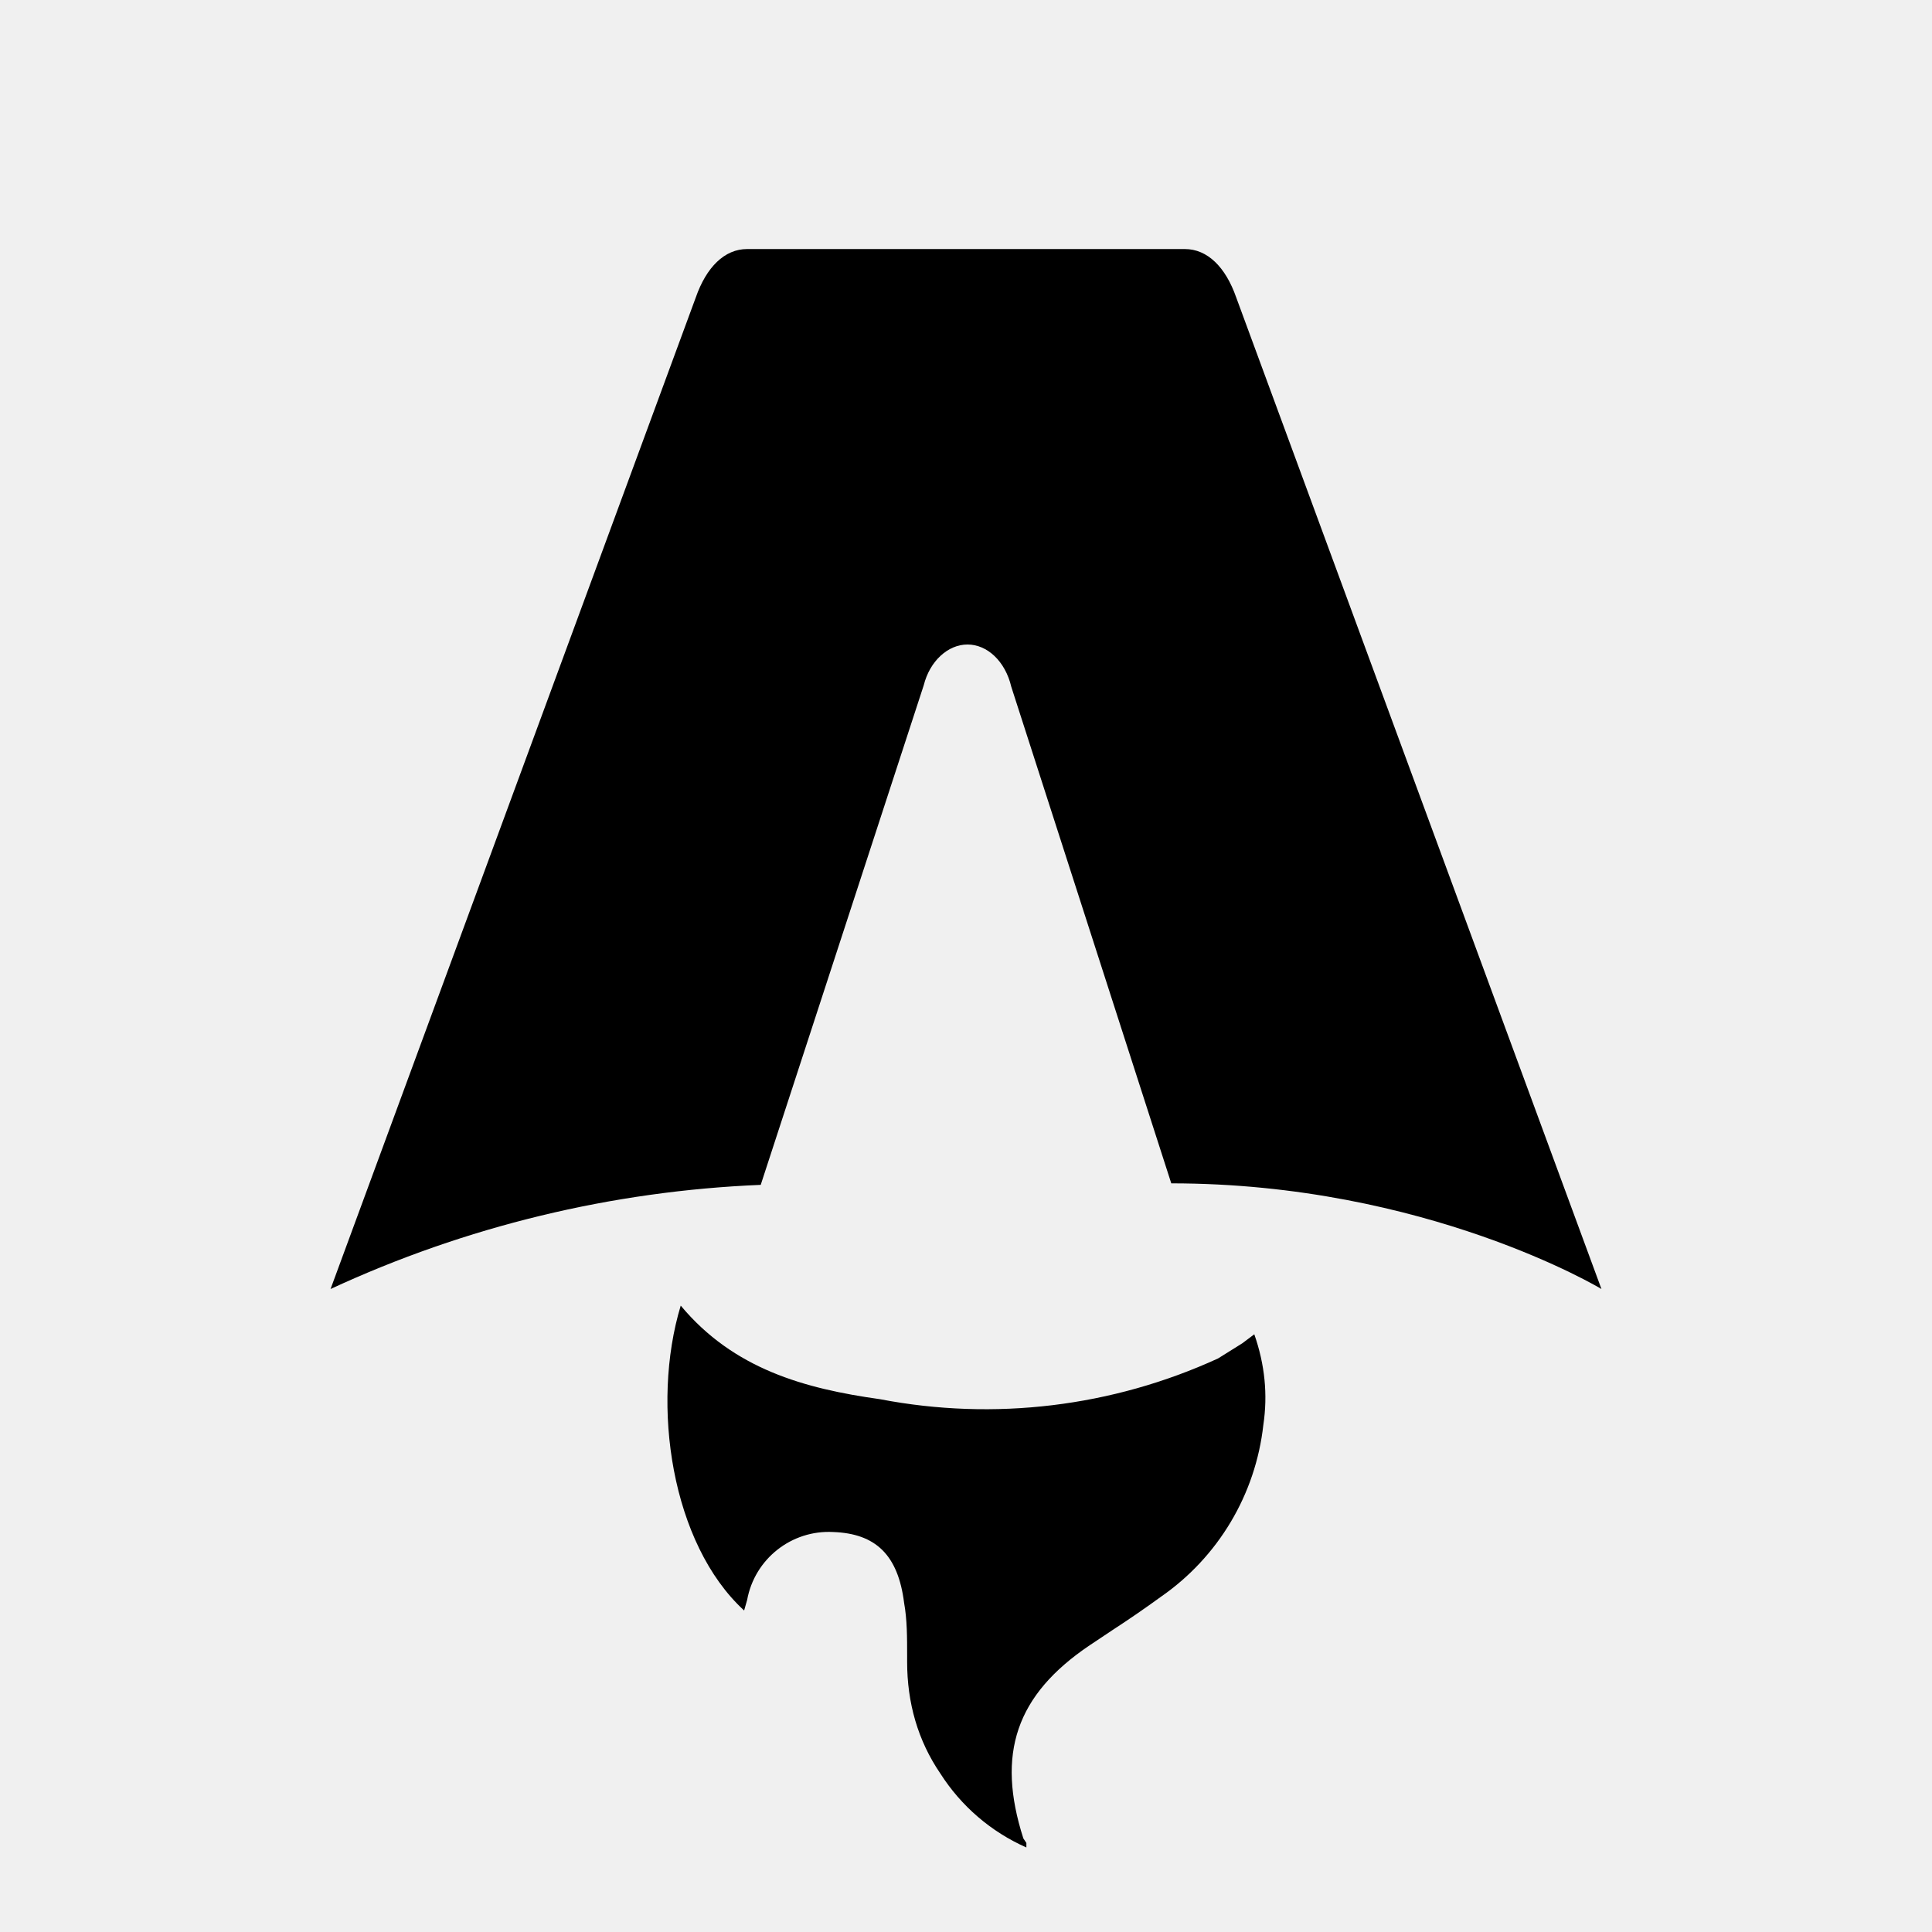
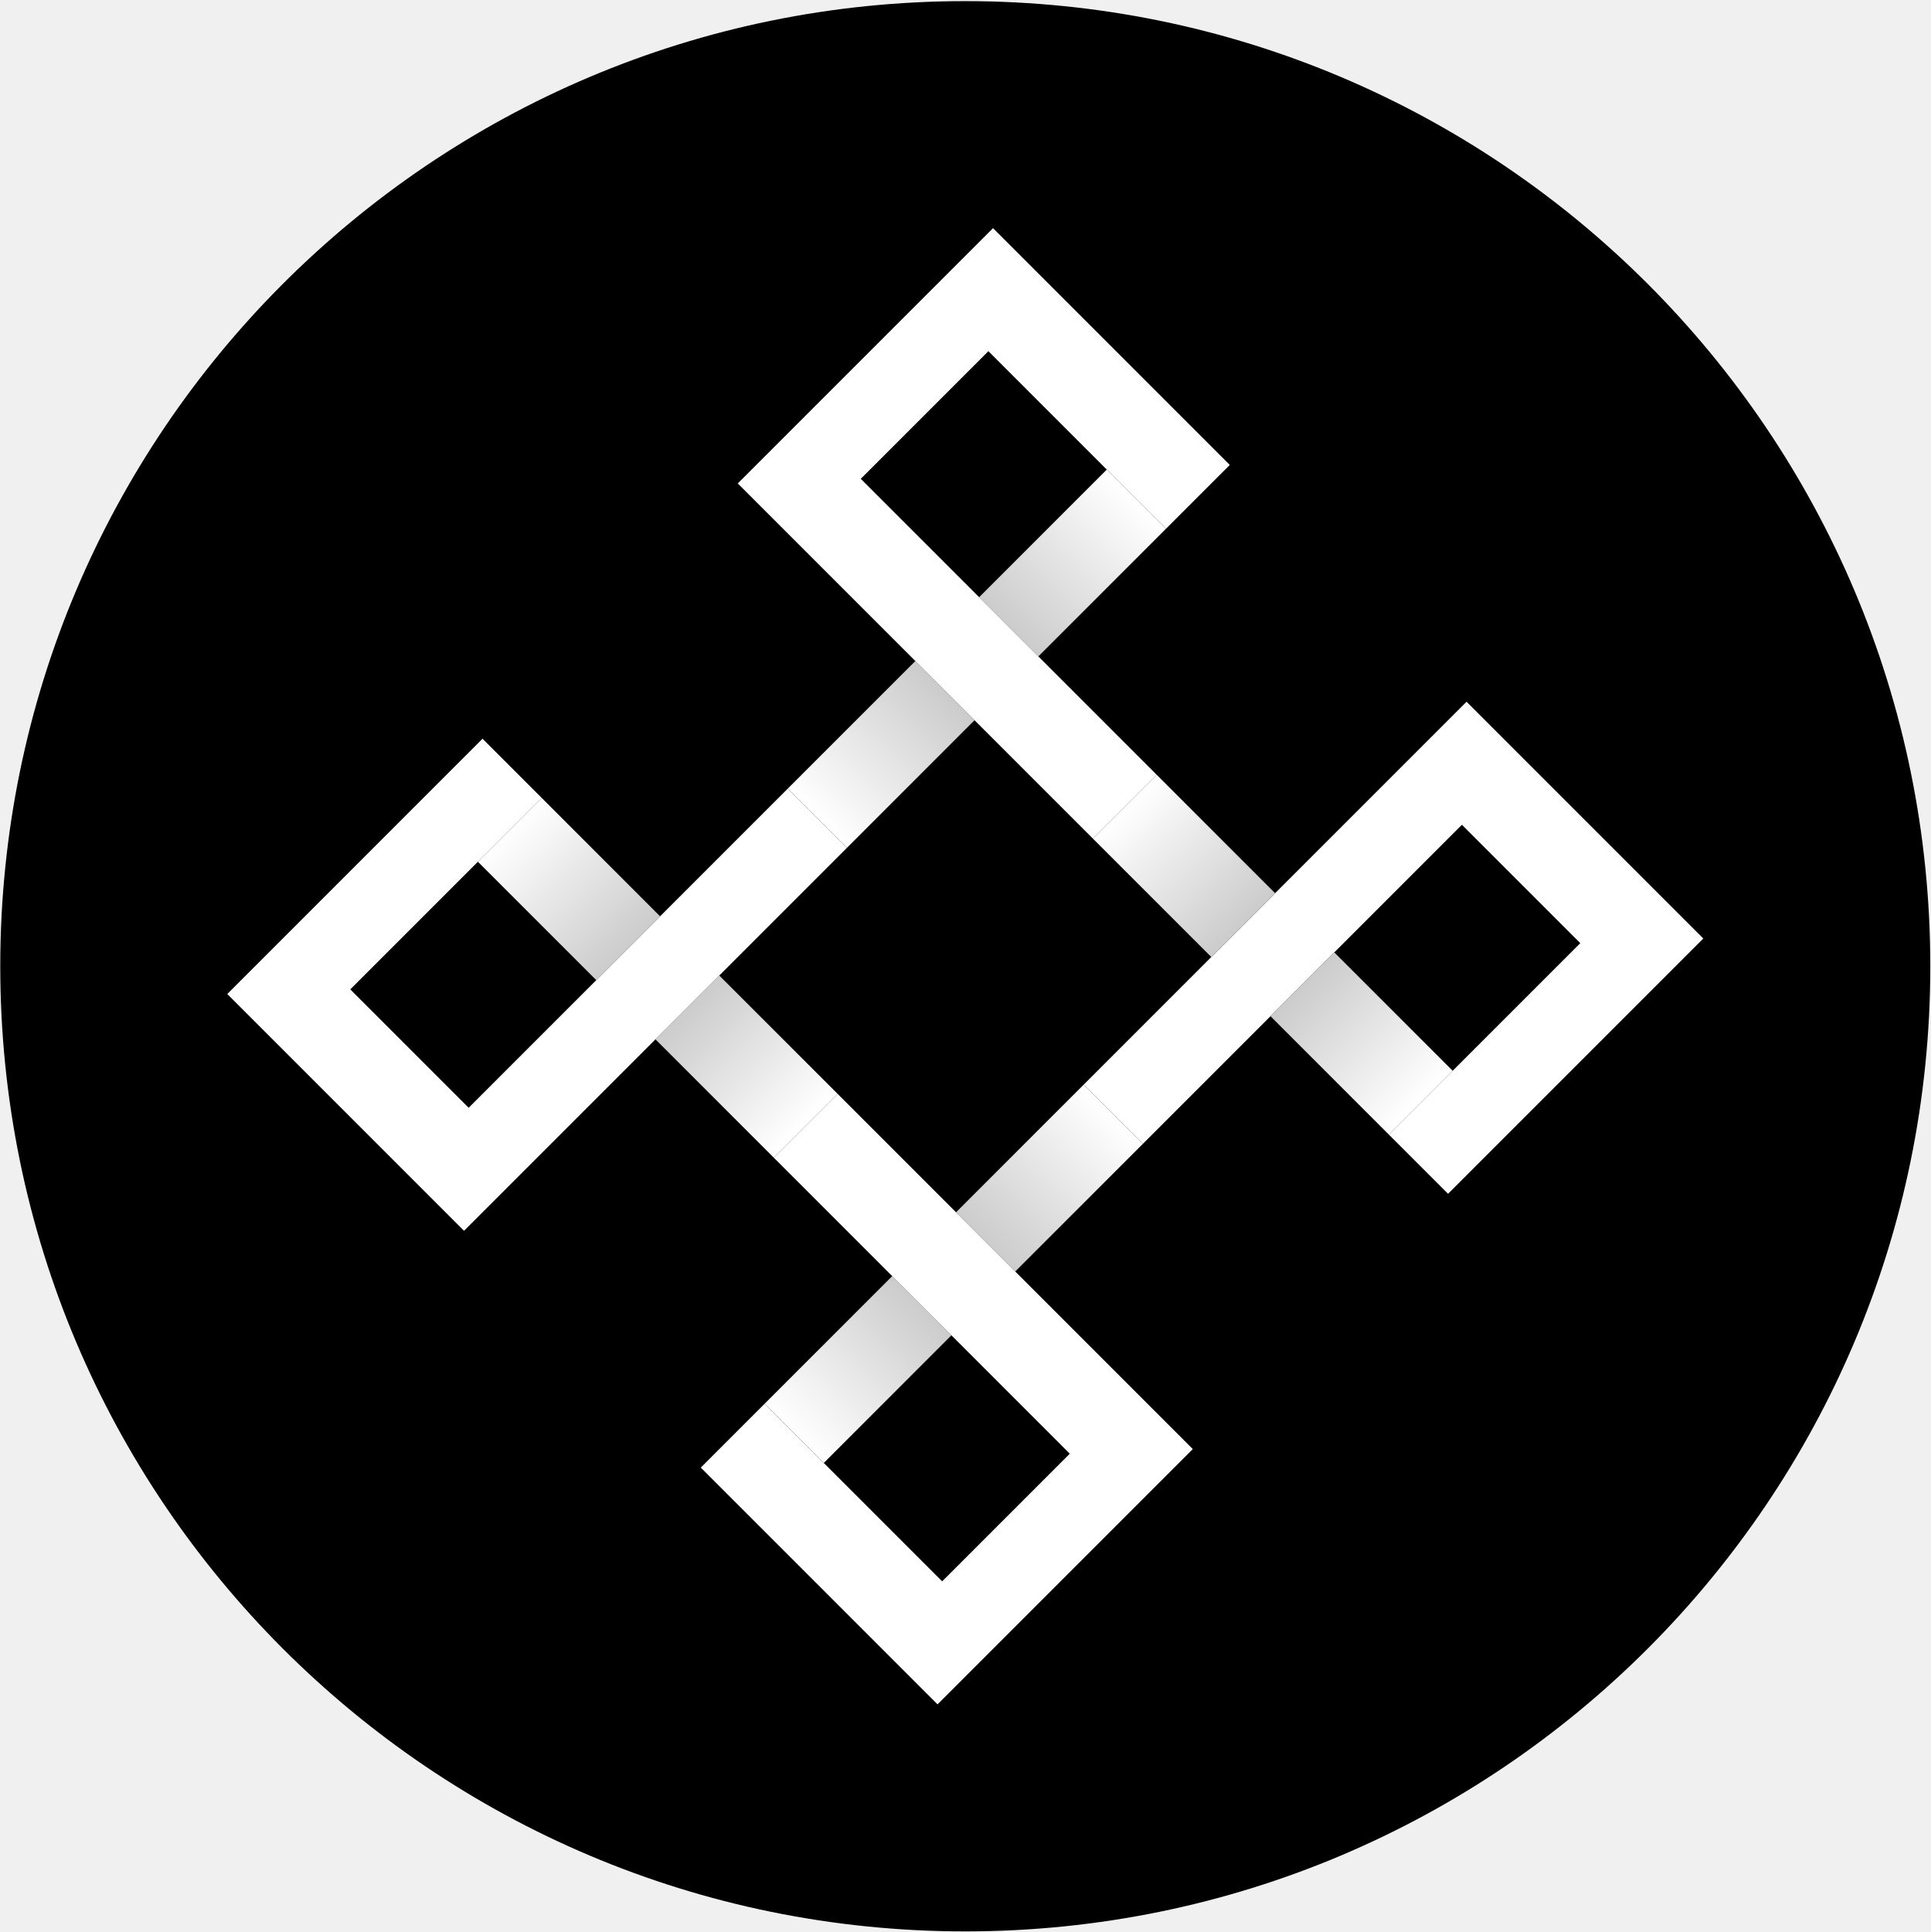
- <svg xmlns="http://www.w3.org/2000/svg" fill="none" viewBox="0 0 128 128">
-   <path d="M50.4 78.5a75.1 75.1 0 0 0-28.5 6.9l24.2-65.7c.7-2 1.9-3.2 3.4-3.2h29c1.5 0 2.7 1.2 3.4 3.2l24.2 65.7s-11.6-7-28.5-7L67 45.5c-.4-1.7-1.6-2.8-2.9-2.8-1.3 0-2.5 1.1-2.9 2.7L50.4 78.5Zm-1.1 28.2Zm-4.2-20.2c-2 6.6-.6 15.8 4.2 20.2a17.5 17.5 0 0 1 .2-.7 5.5 5.5 0 0 1 5.7-4.5c2.8.1 4.3 1.5 4.7 4.7.2 1.1.2 2.3.2 3.5v.4c0 2.7.7 5.2 2.2 7.4a13 13 0 0 0 5.7 4.9v-.3l-.2-.3c-1.8-5.6-.5-9.5 4.4-12.8l1.5-1a73 73 0 0 0 3.2-2.2 16 16 0 0 0 6.8-11.4c.3-2 .1-4-.6-6l-.8.6-1.6 1a37 37 0 0 1-22.4 2.7c-5-.7-9.7-2-13.2-6.2Z" />
-   <style>
-         path { fill: #000; }
-         @media (prefers-color-scheme: dark) {
-             path { fill: #FFF; }
-         }
-     </style>
+ <svg xmlns="http://www.w3.org/2000/svg" width="1476" height="1477" viewBox="0 0 1476 1477" fill="none">
+   <circle cx="738.036" cy="738.698" r="737.833" fill="black" />
+   <path d="M682.174 975.579L584.594 1073.16C602.267 1090.83 612.175 1100.74 629.848 1118.41L727.429 1020.83L682.174 975.579Z" fill="url(#paint0_linear_4_201)" />
+   <path d="M730.965 926.788L776.22 972.043L873.8 874.462L828.545 829.208L730.965 926.788Z" fill="url(#paint1_linear_4_201)" />
+   <path fill-rule="evenodd" clip-rule="evenodd" d="M535.803 1121.95L581.058 1167.2L671.568 1257.71L716.823 1302.97L765.613 1254.18L911.984 1107.81L866.729 1062.55L776.22 972.043L730.965 926.788L640.455 836.279L591.665 885.069L682.174 975.579L727.429 1020.83L817.939 1111.34L720.358 1208.92L629.848 1118.41L584.594 1073.16L535.803 1121.95Z" fill="white" />
+   <path d="M549.945 745.769L501.155 794.559L591.665 885.069L640.455 836.279L549.945 745.769Z" fill="url(#paint2_linear_4_201)" />
+   <path d="M365.39 658.795L455.9 749.304L504.69 700.514L414.181 610.004L365.39 658.795Z" fill="url(#paint3_linear_4_201)" />
+   <path d="M793.897 501.817L891.478 404.236L846.223 358.981L748.642 456.562L793.897 501.817Z" fill="url(#paint4_linear_4_201)" />
+   <path fill-rule="evenodd" clip-rule="evenodd" d="M368.926 564.749L320.135 613.54L222.555 711.121L173.765 759.911L309.529 895.675L354.784 940.93L403.574 892.14L501.155 794.559L549.945 745.769L647.526 648.188L602.271 602.933L504.69 700.514L455.9 749.304L358.319 846.885L267.81 756.375L365.39 658.795L414.181 610.004L368.926 564.749Z" fill="white" />
+   <path d="M745.107 550.607L699.852 505.353L602.271 602.933L647.526 648.188L745.107 550.607Z" fill="url(#paint5_linear_4_201)" />
+   <path fill-rule="evenodd" clip-rule="evenodd" d="M1107.15 912.646L1155.94 863.855L1253.52 766.275L1302.31 717.485L1257.05 672.23L1166.54 581.72L1121.29 536.465L1072.5 585.256L974.917 682.836L926.126 731.627L828.545 829.208L873.8 874.462L971.381 776.882L1020.17 728.091L1117.75 630.511L1208.26 721.02L1110.68 818.601L1061.89 867.391L1107.15 912.646Z" fill="white" />
+   <path d="M971.381 776.882L1061.89 867.391L1110.68 818.601L1020.17 728.091L971.381 776.882Z" fill="url(#paint6_linear_4_201)" />
+   <path fill-rule="evenodd" clip-rule="evenodd" d="M940.268 355.446L895.013 310.191L804.504 219.681L759.249 174.427L710.459 223.217L564.087 369.588L609.342 414.843L699.852 505.353L745.107 550.607L835.616 641.117L884.407 592.327L793.897 501.817L748.642 456.562L658.133 366.053L755.713 268.472L846.223 358.981L891.478 404.236L940.268 355.446Z" fill="white" />
+   <path d="M926.126 731.627L974.917 682.836L884.407 592.327L835.616 641.117L926.126 731.627Z" fill="url(#paint7_linear_4_201)" />
+   <defs>
+     <linearGradient id="paint0_linear_4_201" x1="584.352" y1="1072.98" x2="681.951" y2="975.384" gradientUnits="userSpaceOnUse">
+       <stop stop-color="white" />
+       <stop offset="1" stop-color="#CCCCCC" />
+     </linearGradient>
+     <linearGradient id="paint1_linear_4_201" x1="911.535" y1="912.088" x2="813.557" y2="1010.07" gradientUnits="userSpaceOnUse">
+       <stop stop-color="white" />
+       <stop offset="1" stop-color="#CCCCCC" />
+     </linearGradient>
+     <linearGradient id="paint2_linear_4_201" x1="550.366" y1="745.932" x2="639.763" y2="835.329" gradientUnits="userSpaceOnUse">
+       <stop stop-color="#CCCCCC" />
+       <stop offset="1" stop-color="white" />
+     </linearGradient>
+     <linearGradient id="paint3_linear_4_201" x1="414.416" y1="609.933" x2="504.748" y2="700.265" gradientUnits="userSpaceOnUse">
+       <stop stop-color="white" />
+       <stop offset="1" stop-color="#CCCCCC" />
+     </linearGradient>
+     <linearGradient id="paint4_linear_4_201" x1="890.751" y1="404.446" x2="793.923" y2="501.274" gradientUnits="userSpaceOnUse">
+       <stop stop-color="white" />
+       <stop offset="1" stop-color="#CCCCCC" />
+     </linearGradient>
+     <linearGradient id="paint5_linear_4_201" x1="601.794" y1="601.981" x2="698.47" y2="505.306" gradientUnits="userSpaceOnUse">
+       <stop stop-color="white" />
+       <stop offset="1" stop-color="#CCCCCC" />
+     </linearGradient>
+     <linearGradient id="paint6_linear_4_201" x1="1020.98" y1="728.87" x2="1109.46" y2="817.356" gradientUnits="userSpaceOnUse">
+       <stop stop-color="#CCCCCC" />
+       <stop offset="1" stop-color="white" />
+     </linearGradient>
+     <linearGradient id="paint7_linear_4_201" x1="885.037" y1="592.285" x2="974.803" y2="682.051" gradientUnits="userSpaceOnUse">
+       <stop stop-color="white" />
+       <stop offset="1" stop-color="#CCCCCC" />
+     </linearGradient>
+   </defs>
</svg>
